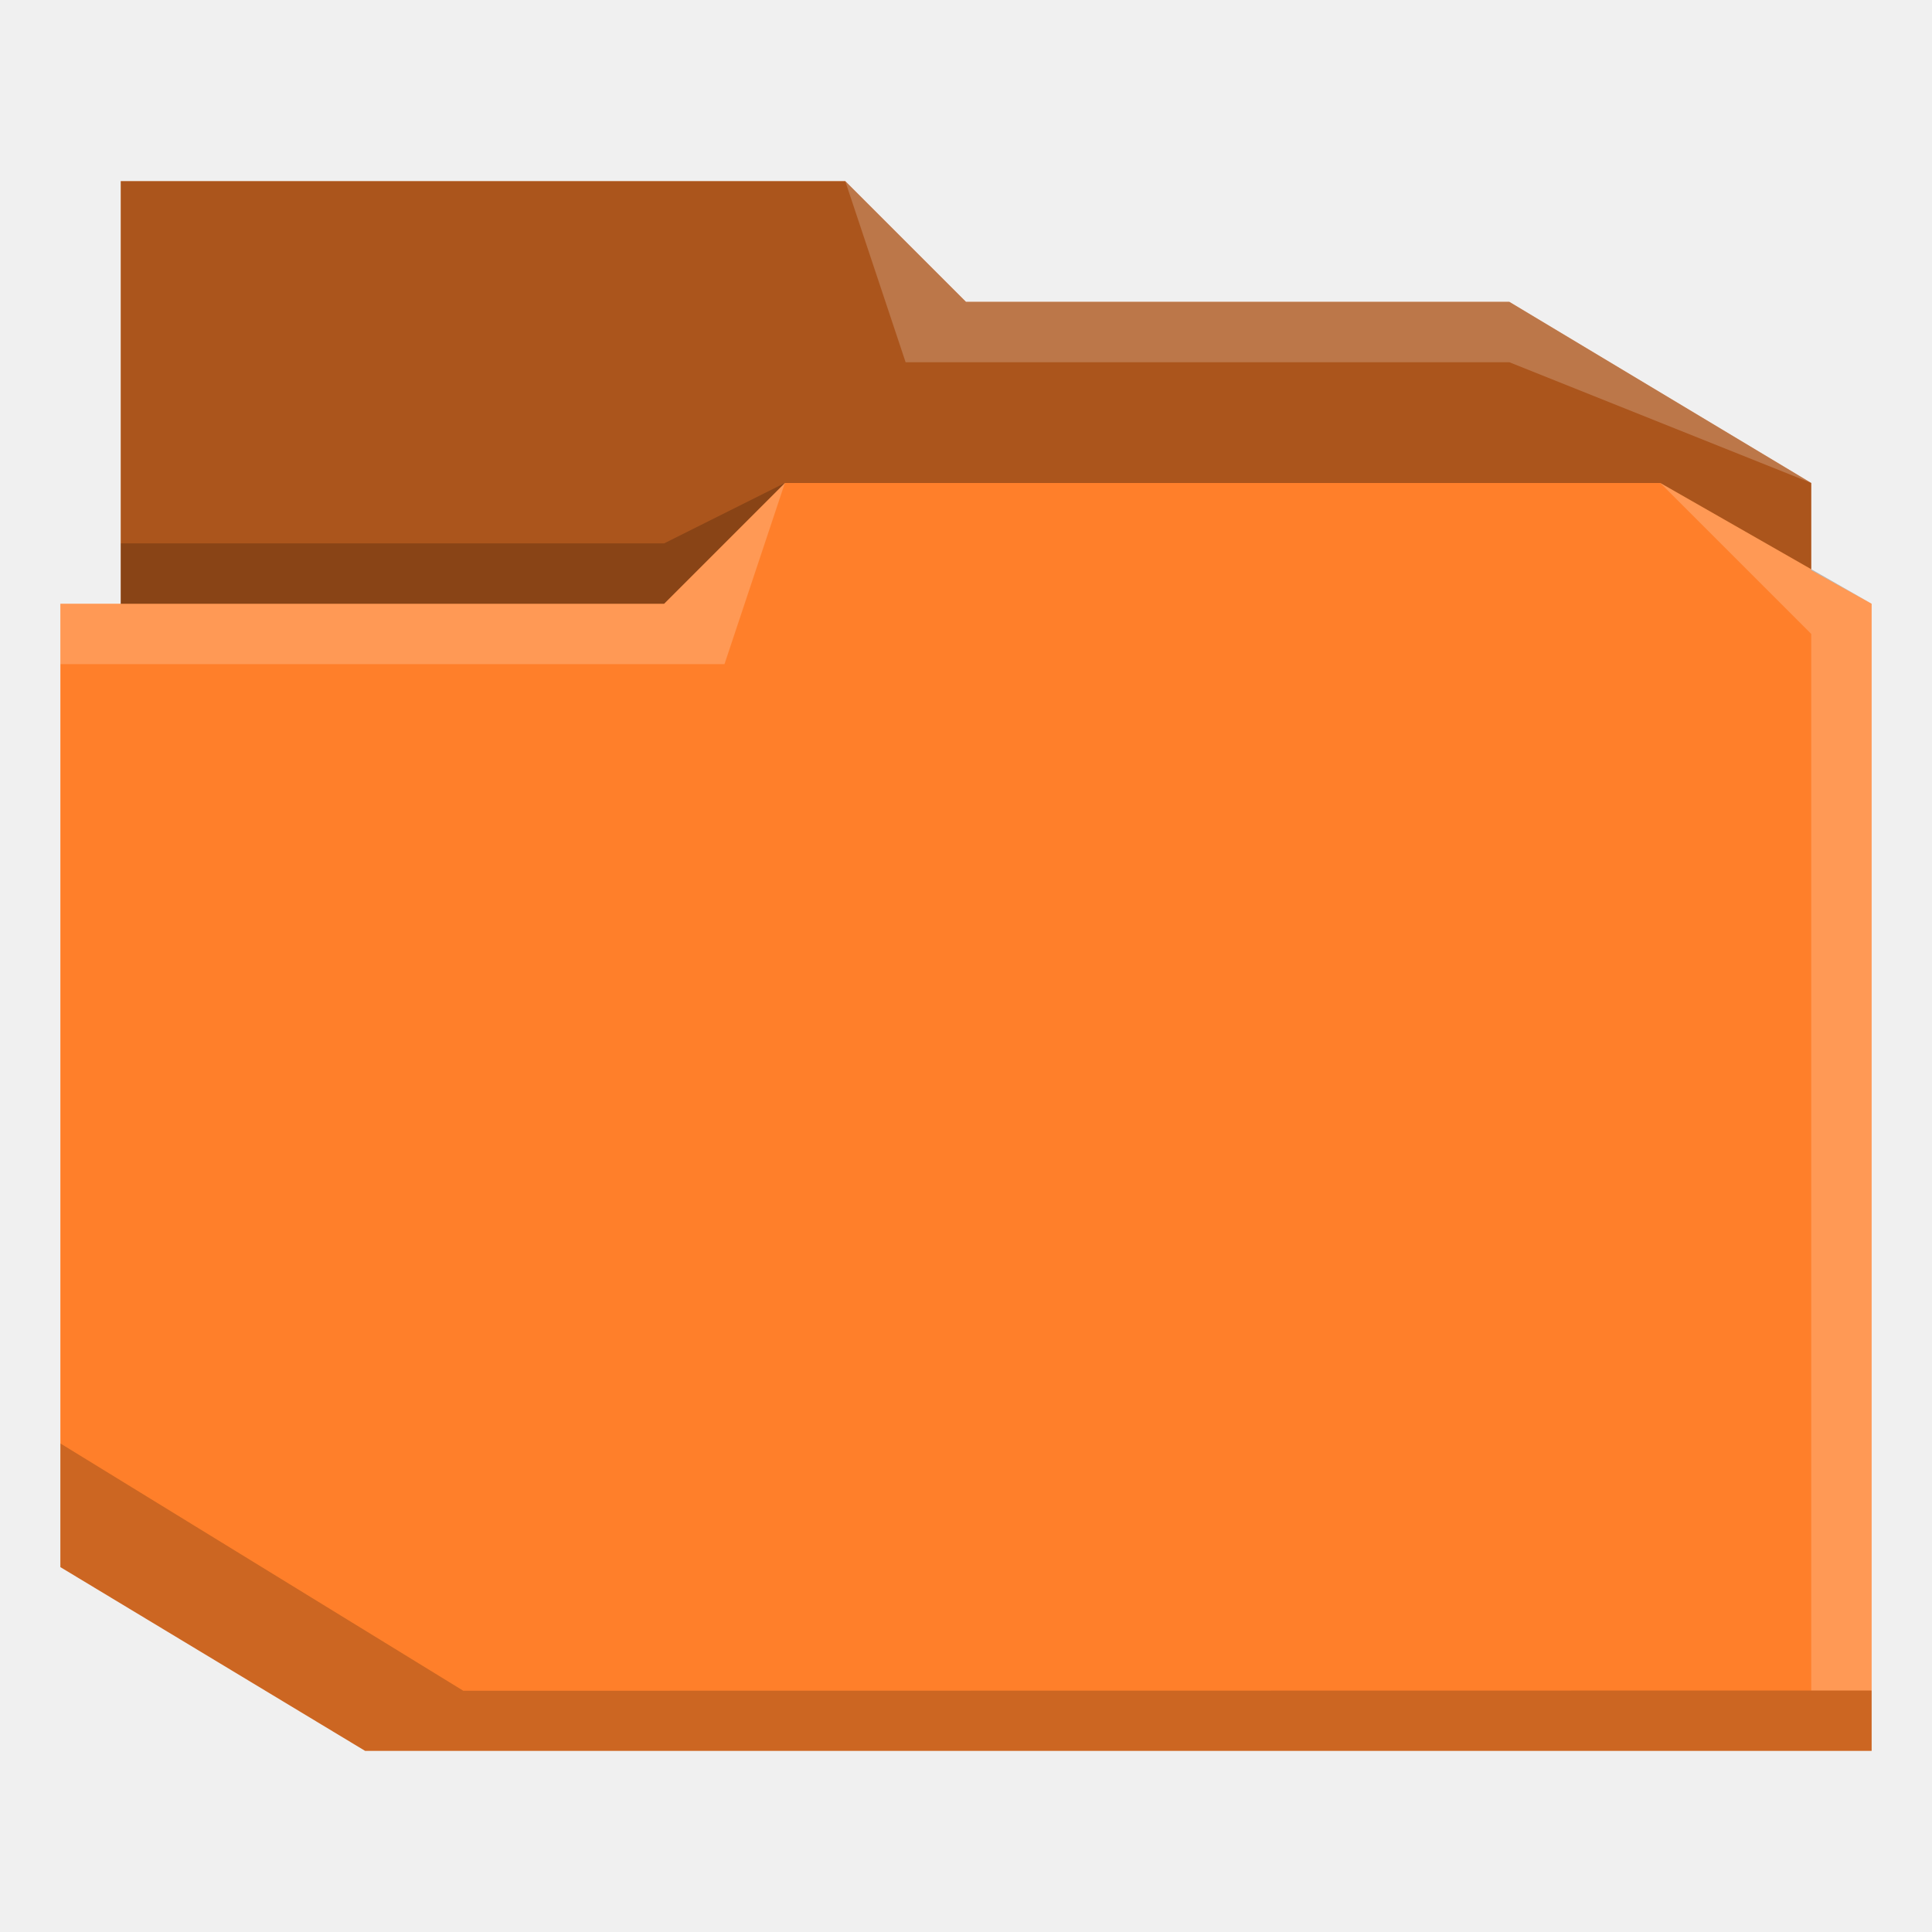
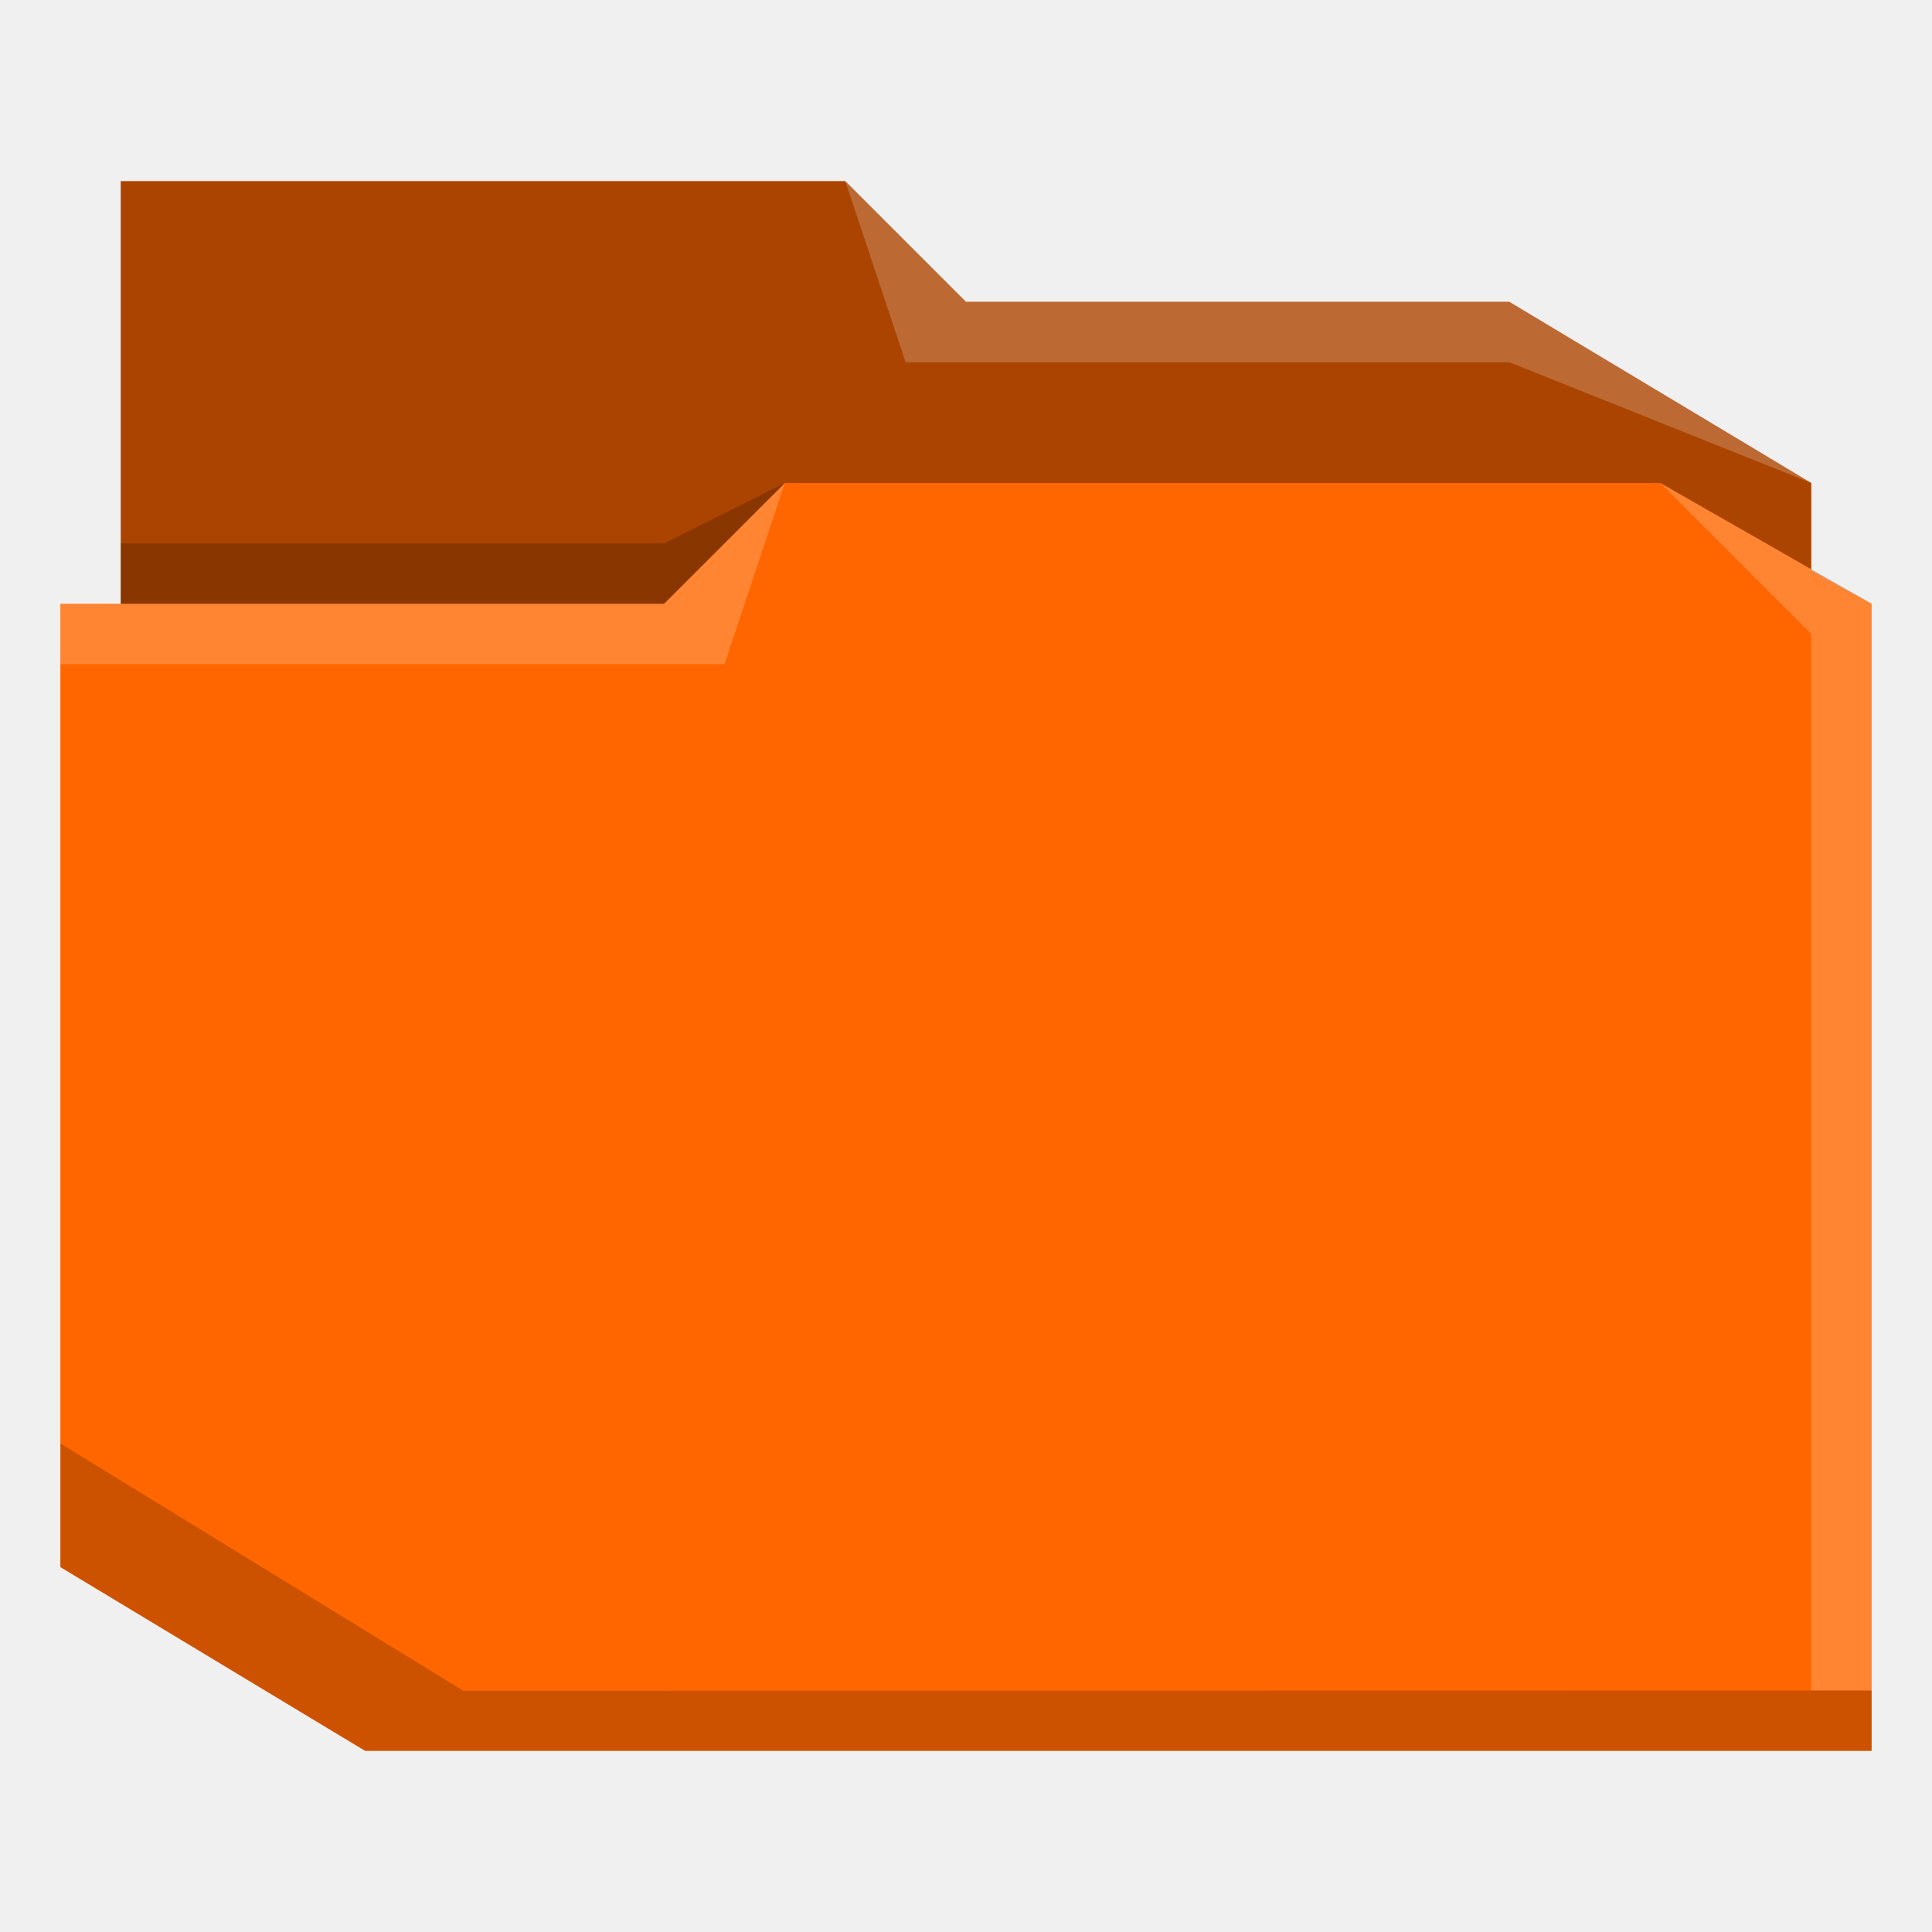
<svg xmlns="http://www.w3.org/2000/svg" viewBox="0 0 32 32" version="1.1" id="svg4">
  <defs id="defs3051">
    <style type="text/css" id="current-color-scheme">
      .ColorScheme-Text {
        color:#31363b;
      }
      .ColorScheme-Accent {
        color:#3daee9;
      }
      </style>
  </defs>
-   <path style="fill:#ff7f2a;fill-opacity:1;stroke:none" d="m 2,3 v 7 H 1 V 25.956 L 6.048,29 H 13 31 V 10 L 30,9.444 V 8 L 25,5 H 16 L 14,3 Z" class="ColorScheme-Accent" id="path1" />
+   <path style="fill:#ff6600;fill-opacity:1;stroke:none" d="m 2,3 v 7 H 1 V 25.956 L 6.048,29 H 13 31 V 10 L 30,9.444 V 8 L 25,5 H 16 L 14,3 Z" class="ColorScheme-Accent" id="path1" />
  <path style="fill-opacity:0.33;fill-rule:evenodd" d="m 2,3 v 7 h 9 L 13,8 H 27.5 L 31,10 30,9.444 V 8 8 L 25,5 H 16 L 14,3 Z" id="path2" />
  <path style="fill:#ffffff;fill-opacity:0.2;fill-rule:evenodd" d="m 14,3 1,3 h 10 l 5,2 -5,-3 h -9 z m -1,5 -2,2 H 1 v 1 H 12 Z M 27.5,8 30,10.5 V 28 h 1 V 10 Z" id="path3" />
  <path style="fill-opacity:0.2;fill-rule:evenodd" d="M 13,8 11,9 H 2 v 1 h 9 z M 1,23.908 v 2.048 L 6.048,29 H 31 v -1 l -23.327,0.004 z" class="ColorScheme-Text" id="path4" />
</svg>
